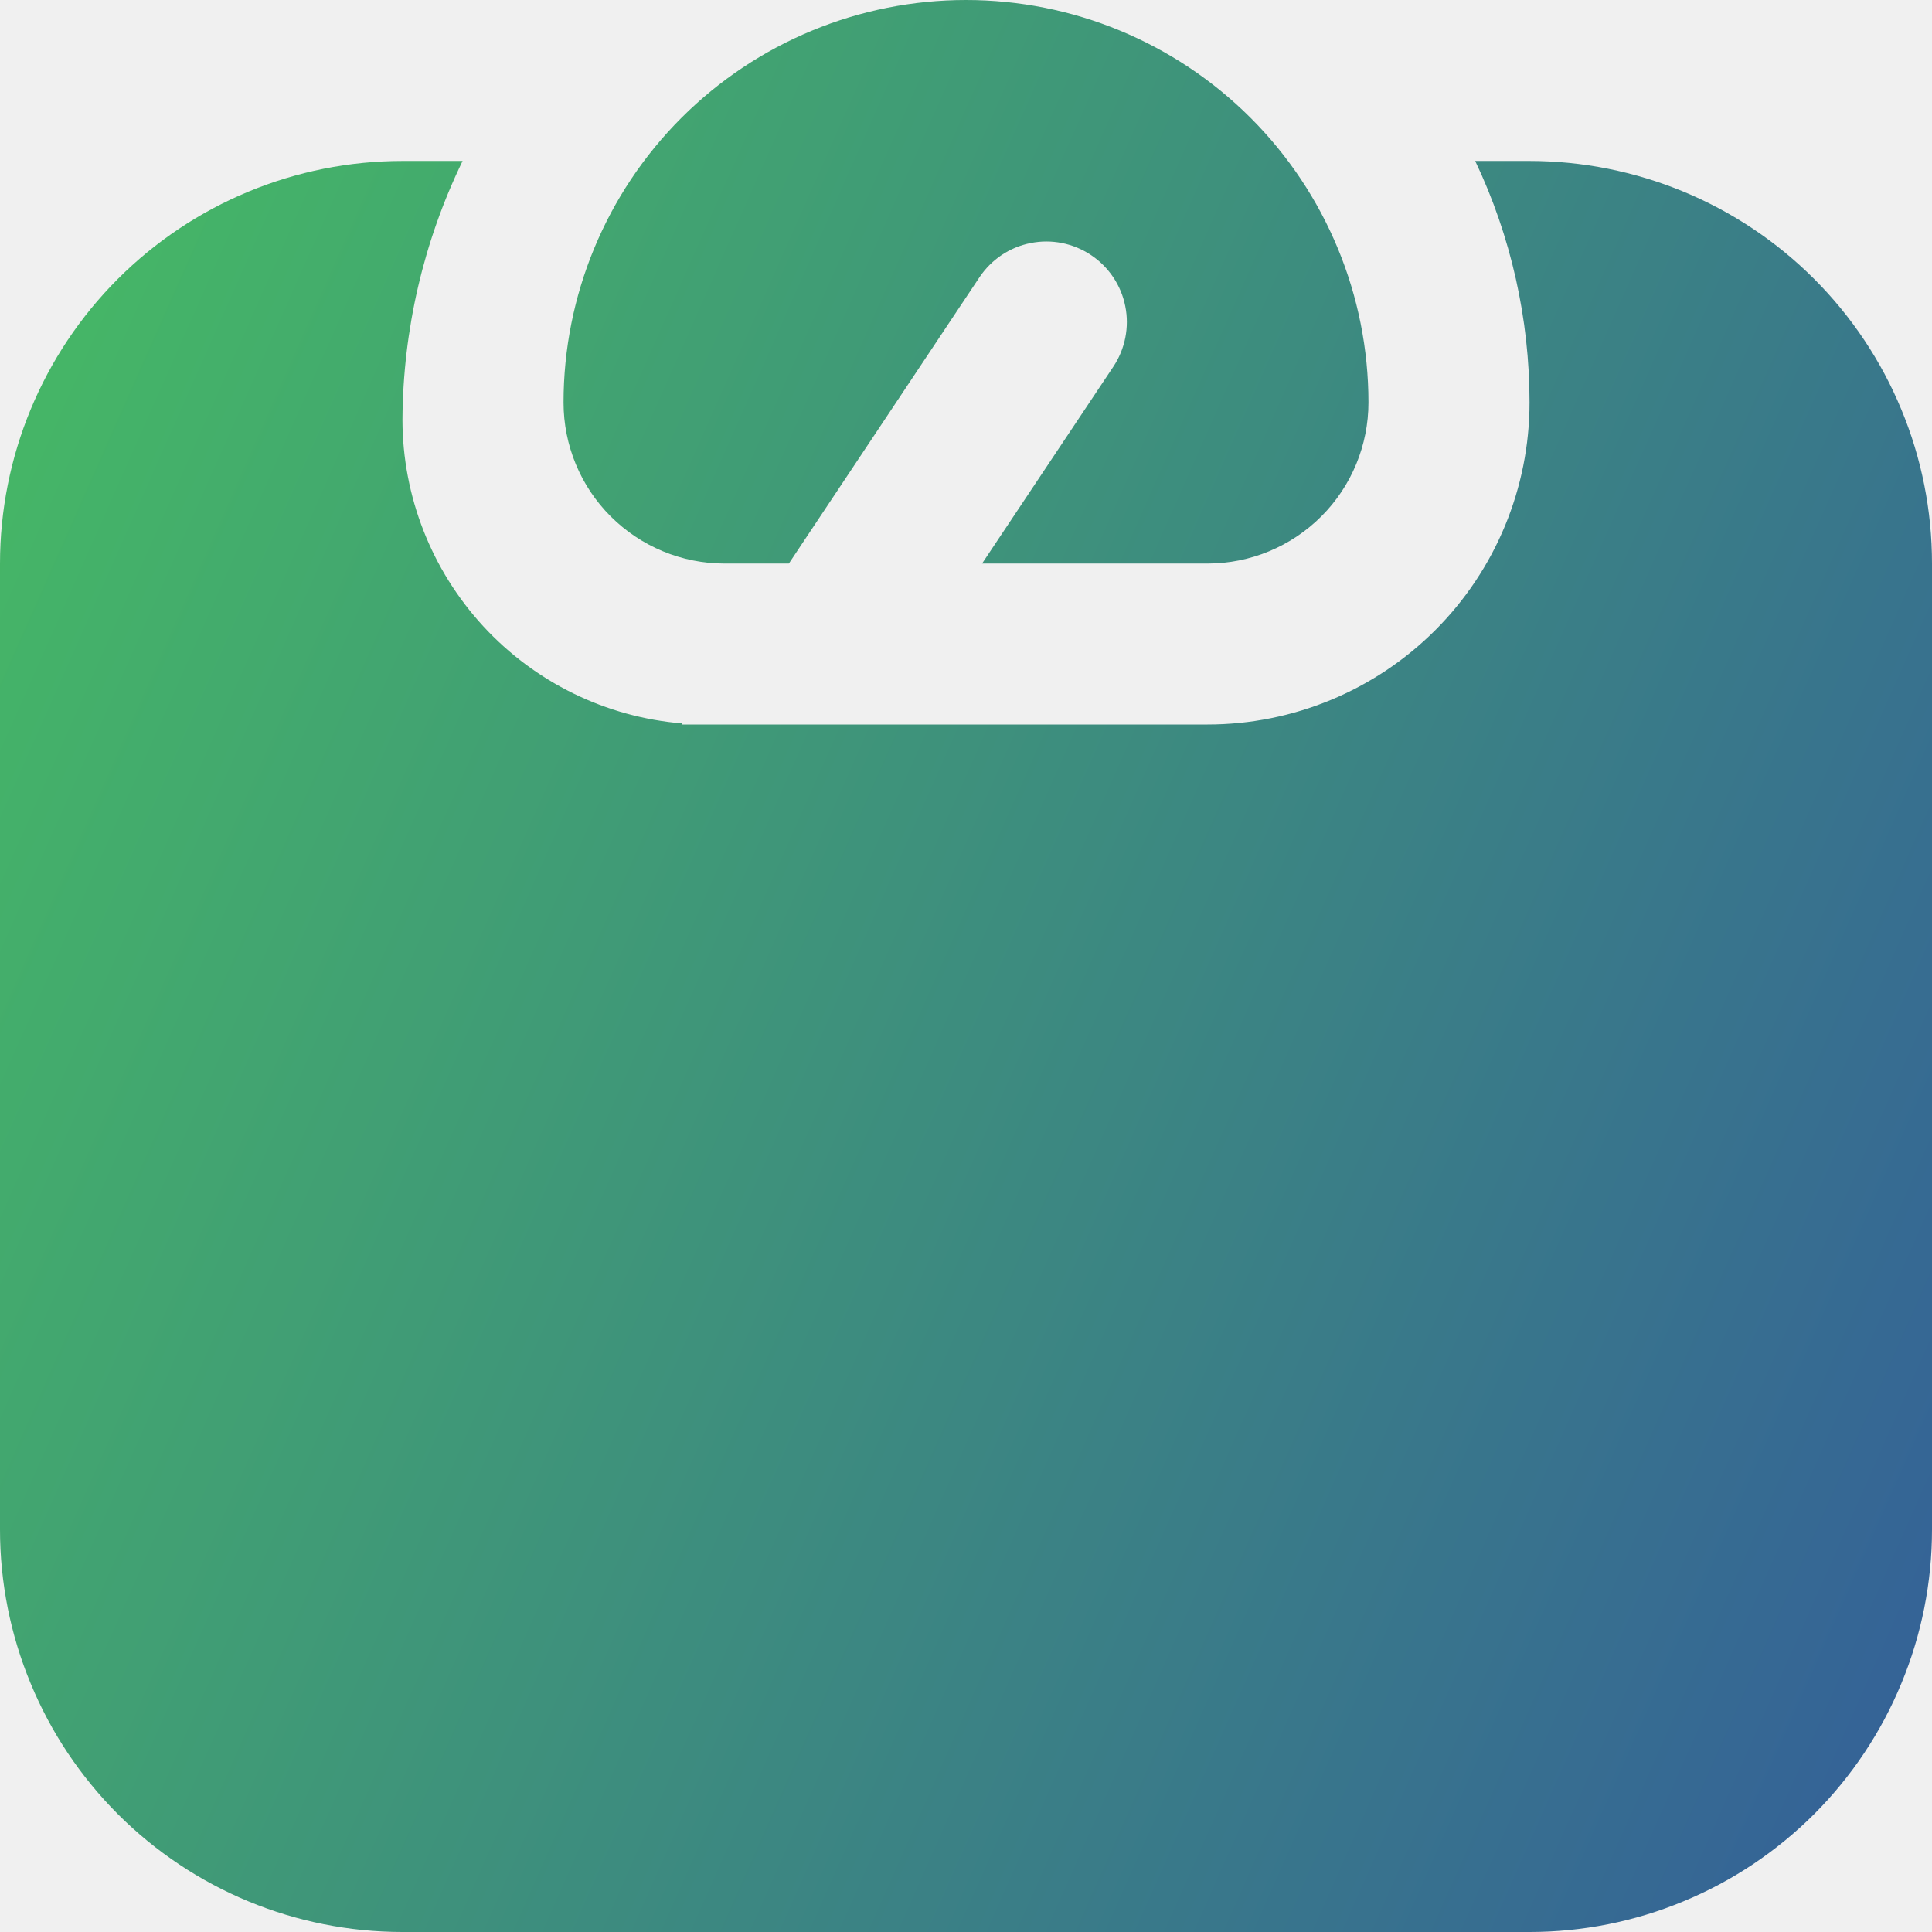
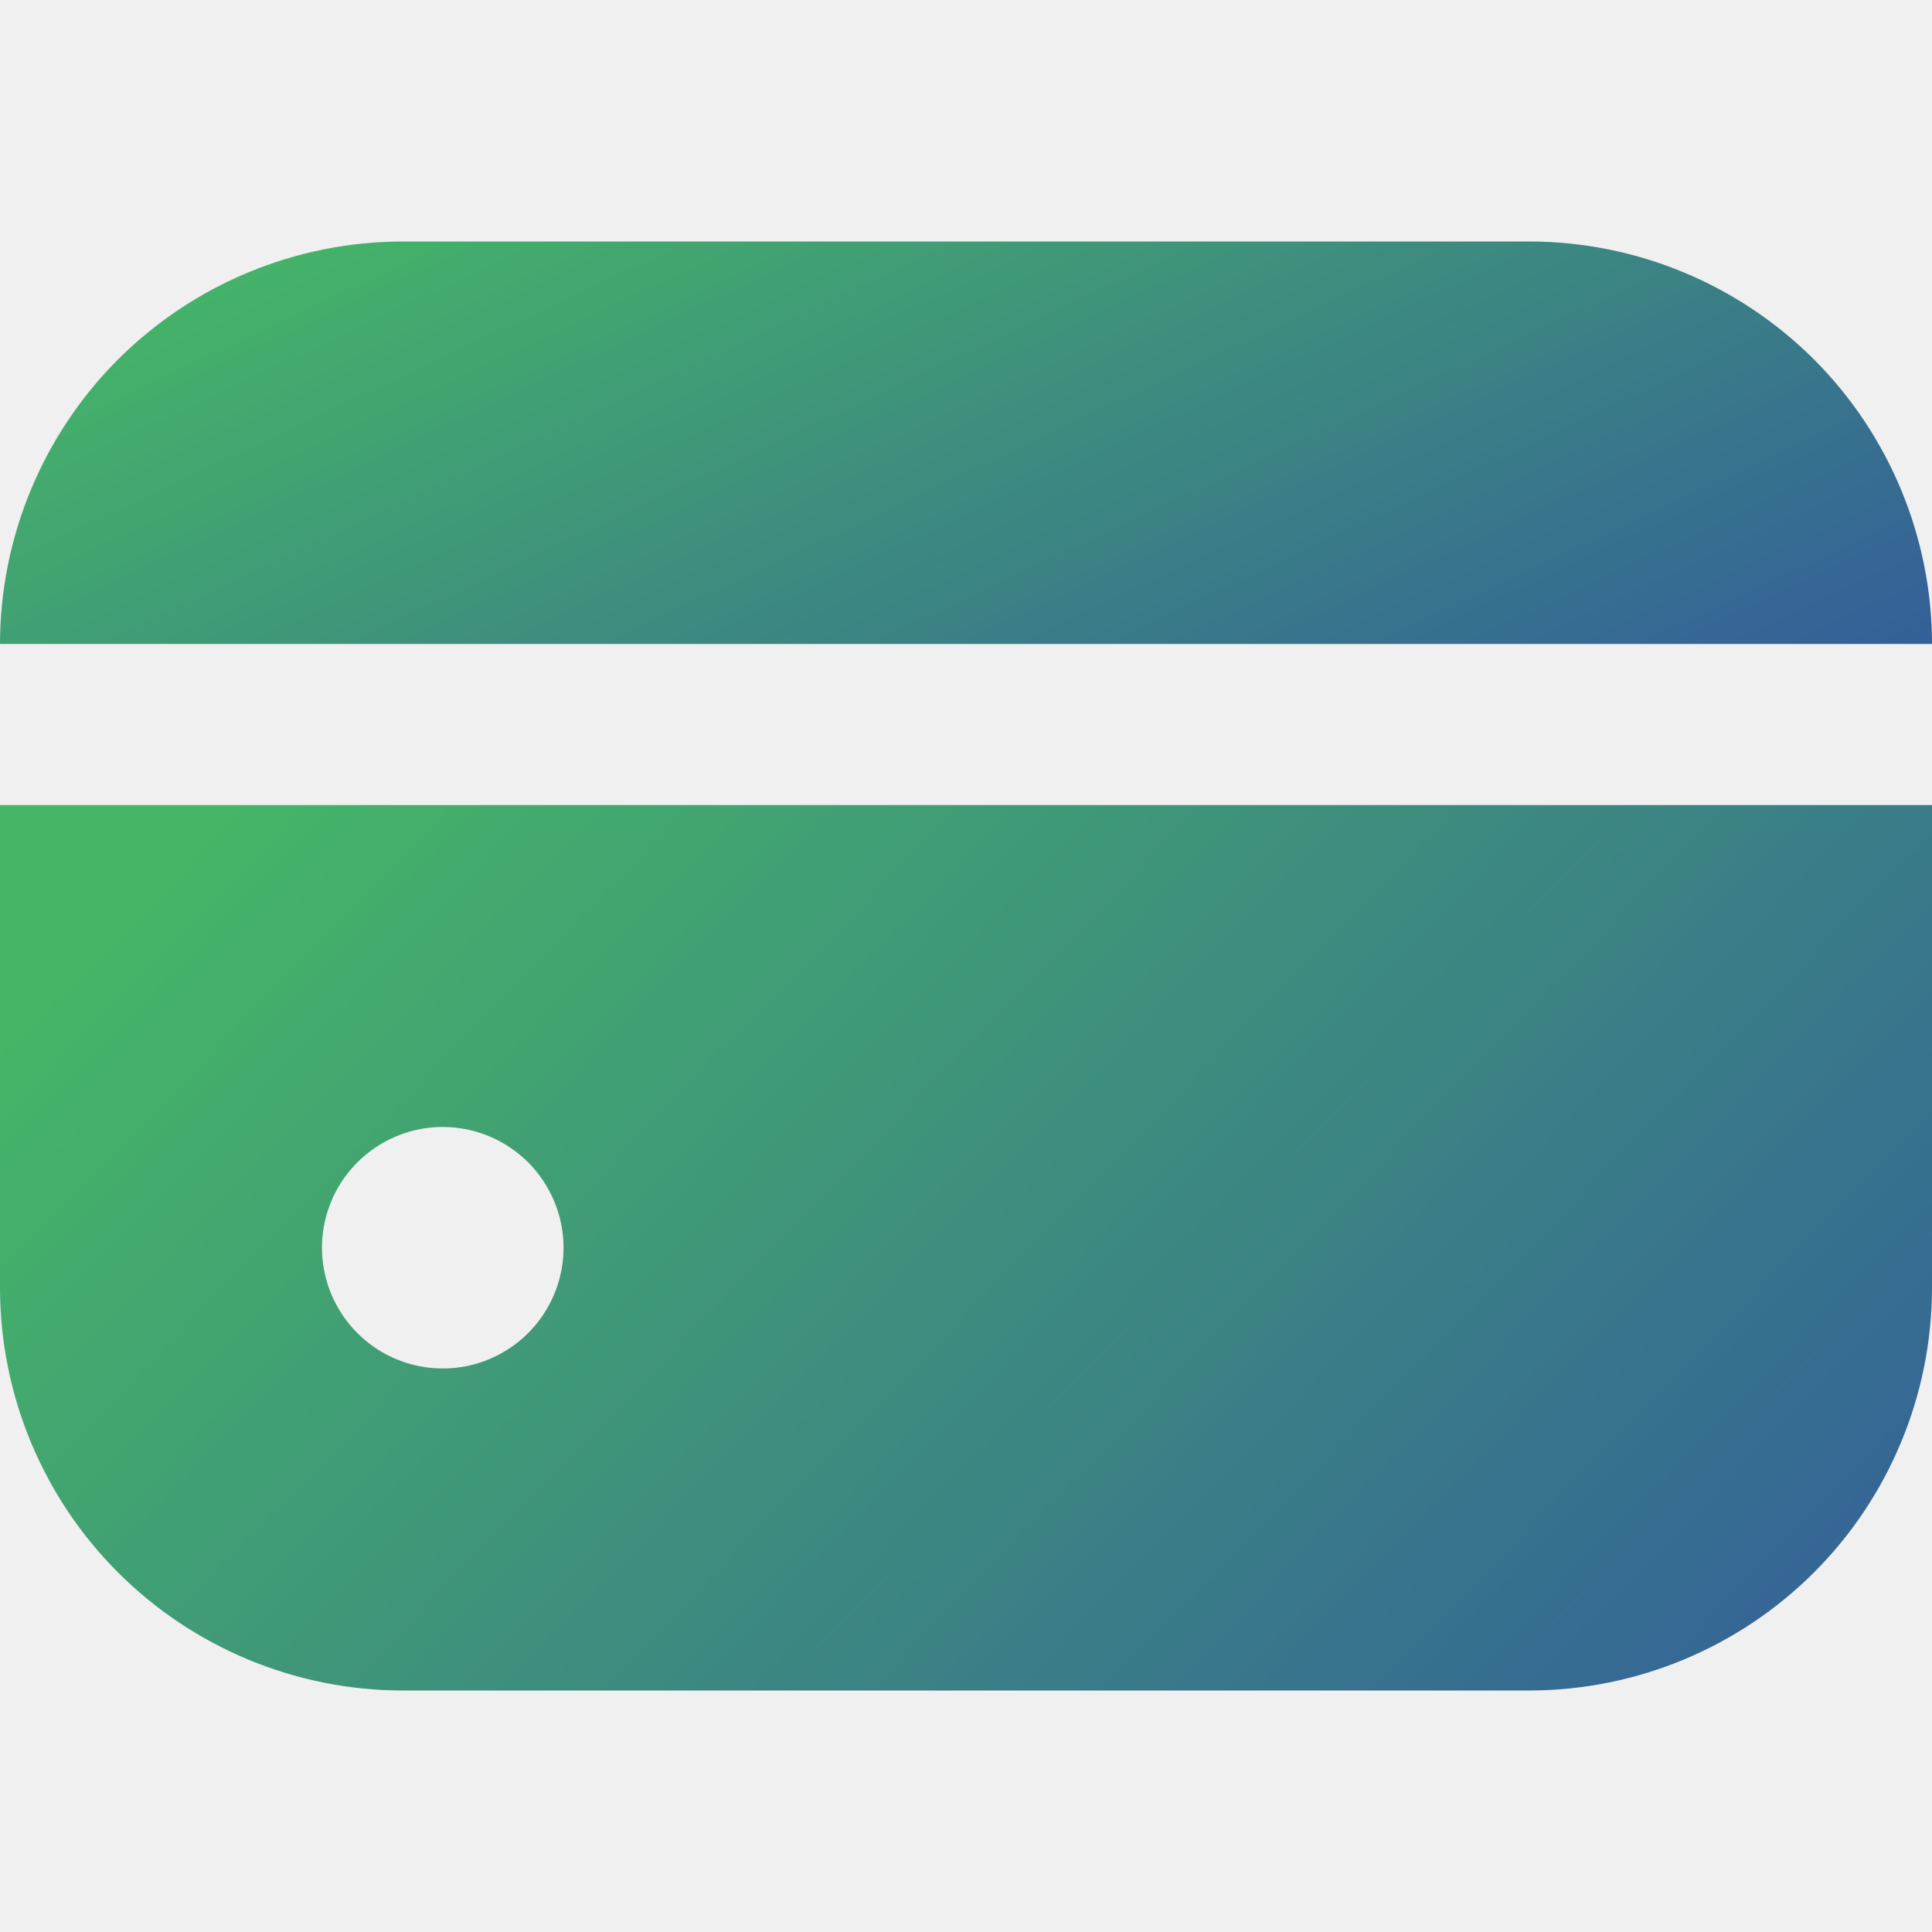
<svg xmlns="http://www.w3.org/2000/svg" width="16" height="16" viewBox="0 0 16 16" fill="none">
-   <g clip-path="url(#clip0_4111_912)">
-     <path d="M4.667 3.333C4.667 2.449 5.018 1.601 5.643 0.976C6.268 0.351 7.116 0 8 0C8.884 0 9.732 0.351 10.357 0.976C10.982 1.601 11.333 2.449 11.333 3.333C11.333 3.687 11.193 4.026 10.943 4.276C10.693 4.526 10.354 4.667 10 4.667H8.133L9.22 3.037C9.318 2.89 9.354 2.709 9.319 2.536C9.285 2.363 9.182 2.21 9.035 2.112C8.888 2.014 8.708 1.978 8.535 2.013C8.361 2.047 8.209 2.15 8.111 2.297L6.533 4.667H6C5.646 4.667 5.307 4.526 5.057 4.276C4.807 4.026 4.667 3.687 4.667 3.333ZM12.667 1.333H12.217C12.514 1.958 12.667 2.642 12.667 3.333C12.667 4.041 12.386 4.719 11.886 5.219C11.386 5.719 10.707 6 10 6H5.644L5.649 5.991C5.018 5.939 4.43 5.651 4.001 5.185C3.573 4.719 3.334 4.11 3.333 3.477C3.337 2.734 3.507 2.001 3.831 1.333H3.333C2.449 1.333 1.601 1.685 0.976 2.31C0.351 2.935 0 3.783 0 4.667L0 12.667C0 13.104 0.086 13.538 0.254 13.942C0.421 14.347 0.667 14.714 0.976 15.024C1.601 15.649 2.449 16 3.333 16H12.667C13.104 16 13.538 15.914 13.942 15.746C14.347 15.579 14.714 15.333 15.024 15.024C15.333 14.714 15.579 14.347 15.746 13.942C15.914 13.538 16 13.104 16 12.667V4.667C16 4.229 15.914 3.795 15.746 3.391C15.579 2.987 15.333 2.619 15.024 2.31C14.714 2 14.347 1.755 13.942 1.587C13.538 1.42 13.104 1.333 12.667 1.333Z" fill="url(#paint0_linear_4111_912)" />
-   </g>
+   <path d="M12.667 2H3.333C2.45 2.001 1.602 2.353 0.977 2.977C0.353 3.602 0.001 4.45 0 5.333H16C15.999 4.45 15.647 3.602 15.023 2.977C14.398 2.353 13.55 2.001 12.667 2Z" fill="url(#paint0_linear_4111_916)" />
+   <path d="M0 10.666C0.001 11.55 0.353 12.398 0.977 13.022C1.602 13.647 2.45 13.999 3.333 14H12.667C13.55 13.999 14.398 13.647 15.023 13.022C15.647 12.398 15.999 11.55 16 10.666V6.667H0V10.666ZM4.667 10.333C4.667 10.531 4.608 10.724 4.498 10.889C4.388 11.053 4.232 11.181 4.049 11.257C3.867 11.333 3.666 11.352 3.472 11.314C3.278 11.275 3.099 11.18 2.96 11.04C2.82 10.9 2.724 10.722 2.686 10.528C2.647 10.334 2.667 10.133 2.743 9.95C2.818 9.768 2.947 9.612 3.111 9.502C3.276 9.392 3.469 9.333 3.667 9.333C3.932 9.333 4.186 9.439 4.374 9.626C4.561 9.814 4.667 10.068 4.667 10.333Z" fill="url(#paint1_linear_4111_916)" />
  <defs>
-     <linearGradient id="paint0_linear_4111_912" x1="1.775" y1="0.303" x2="19.38" y2="8.11" gradientUnits="userSpaceOnUse">
+     <linearGradient id="paint0_linear_4111_916" x1="1.775" y1="2.063" x2="5.584" y2="10.171" gradientUnits="userSpaceOnUse">
      <stop stop-color="#45B567" />
      <stop offset="1" stop-color="#345F99" />
    </linearGradient>
-     <clipPath id="clip0_4111_912">
-       <rect width="16" height="16" fill="white" />
-     </clipPath>
+     <linearGradient id="paint1_linear_4111_916" x1="1.775" y1="6.805" x2="12.656" y2="17.333" gradientUnits="userSpaceOnUse">
+       <stop stop-color="#45B567" />
+       <stop offset="1" stop-color="#345F99" />
+     </linearGradient>
  </defs>
</svg>
